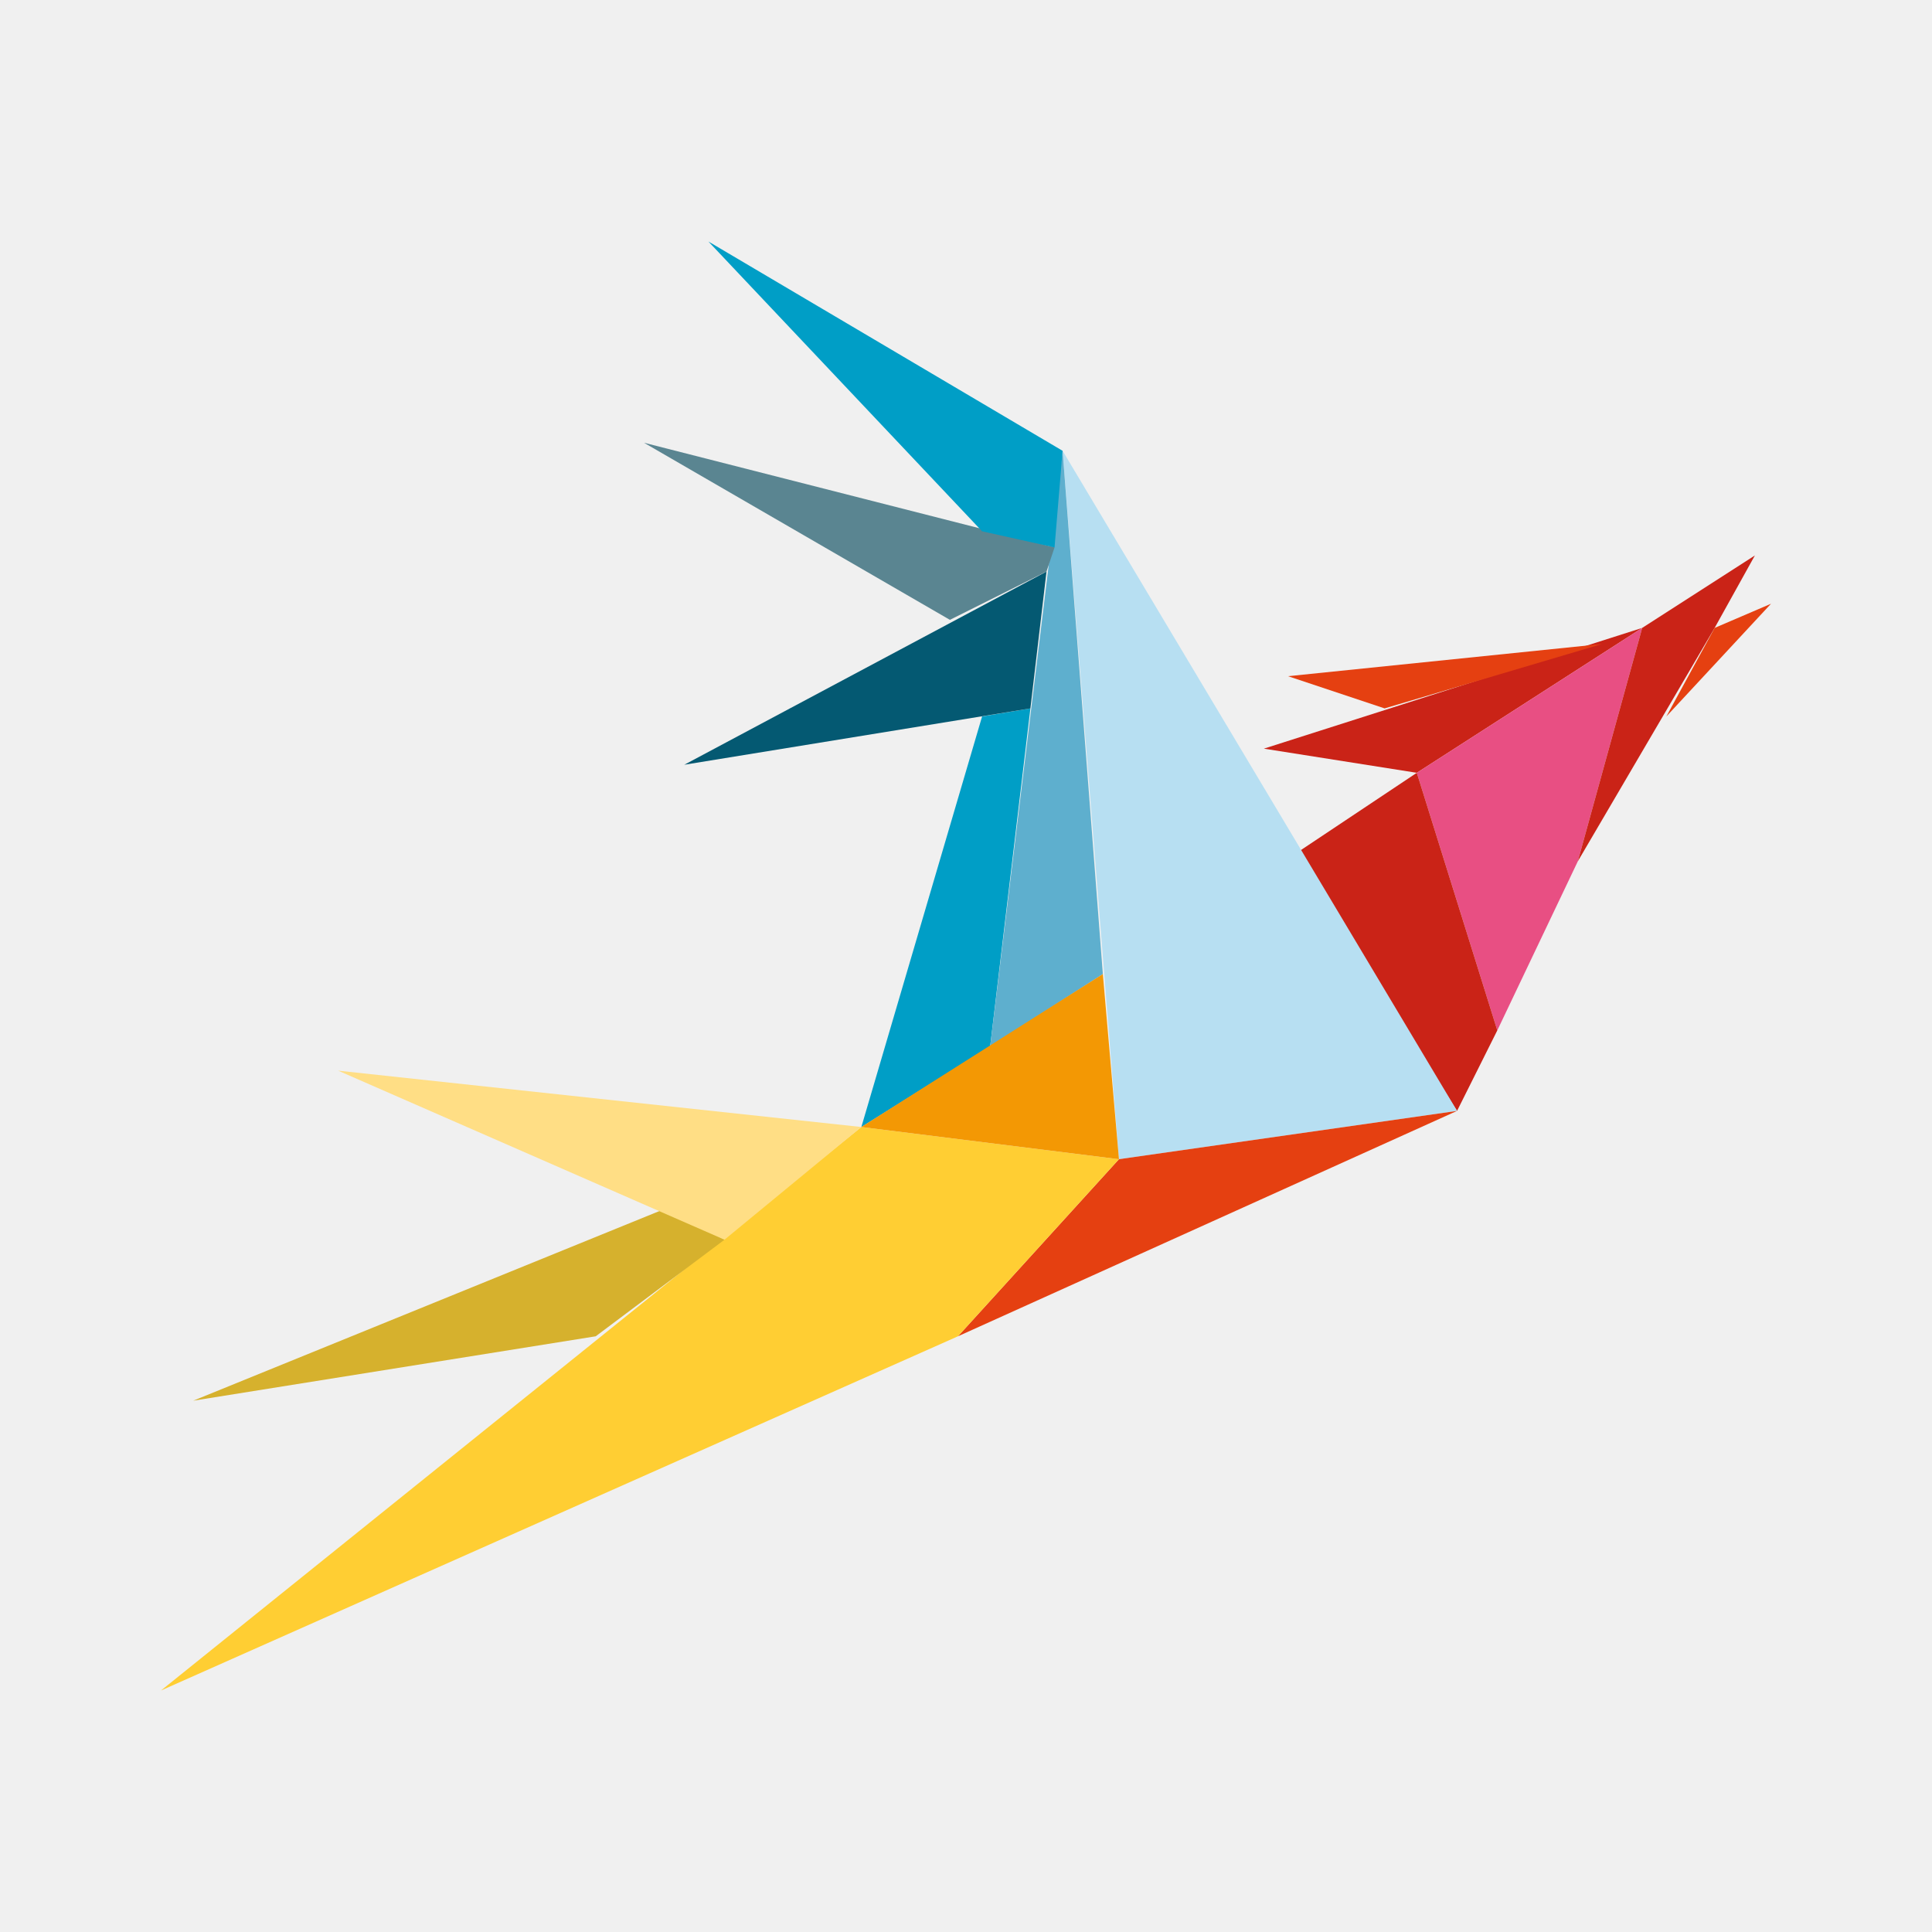
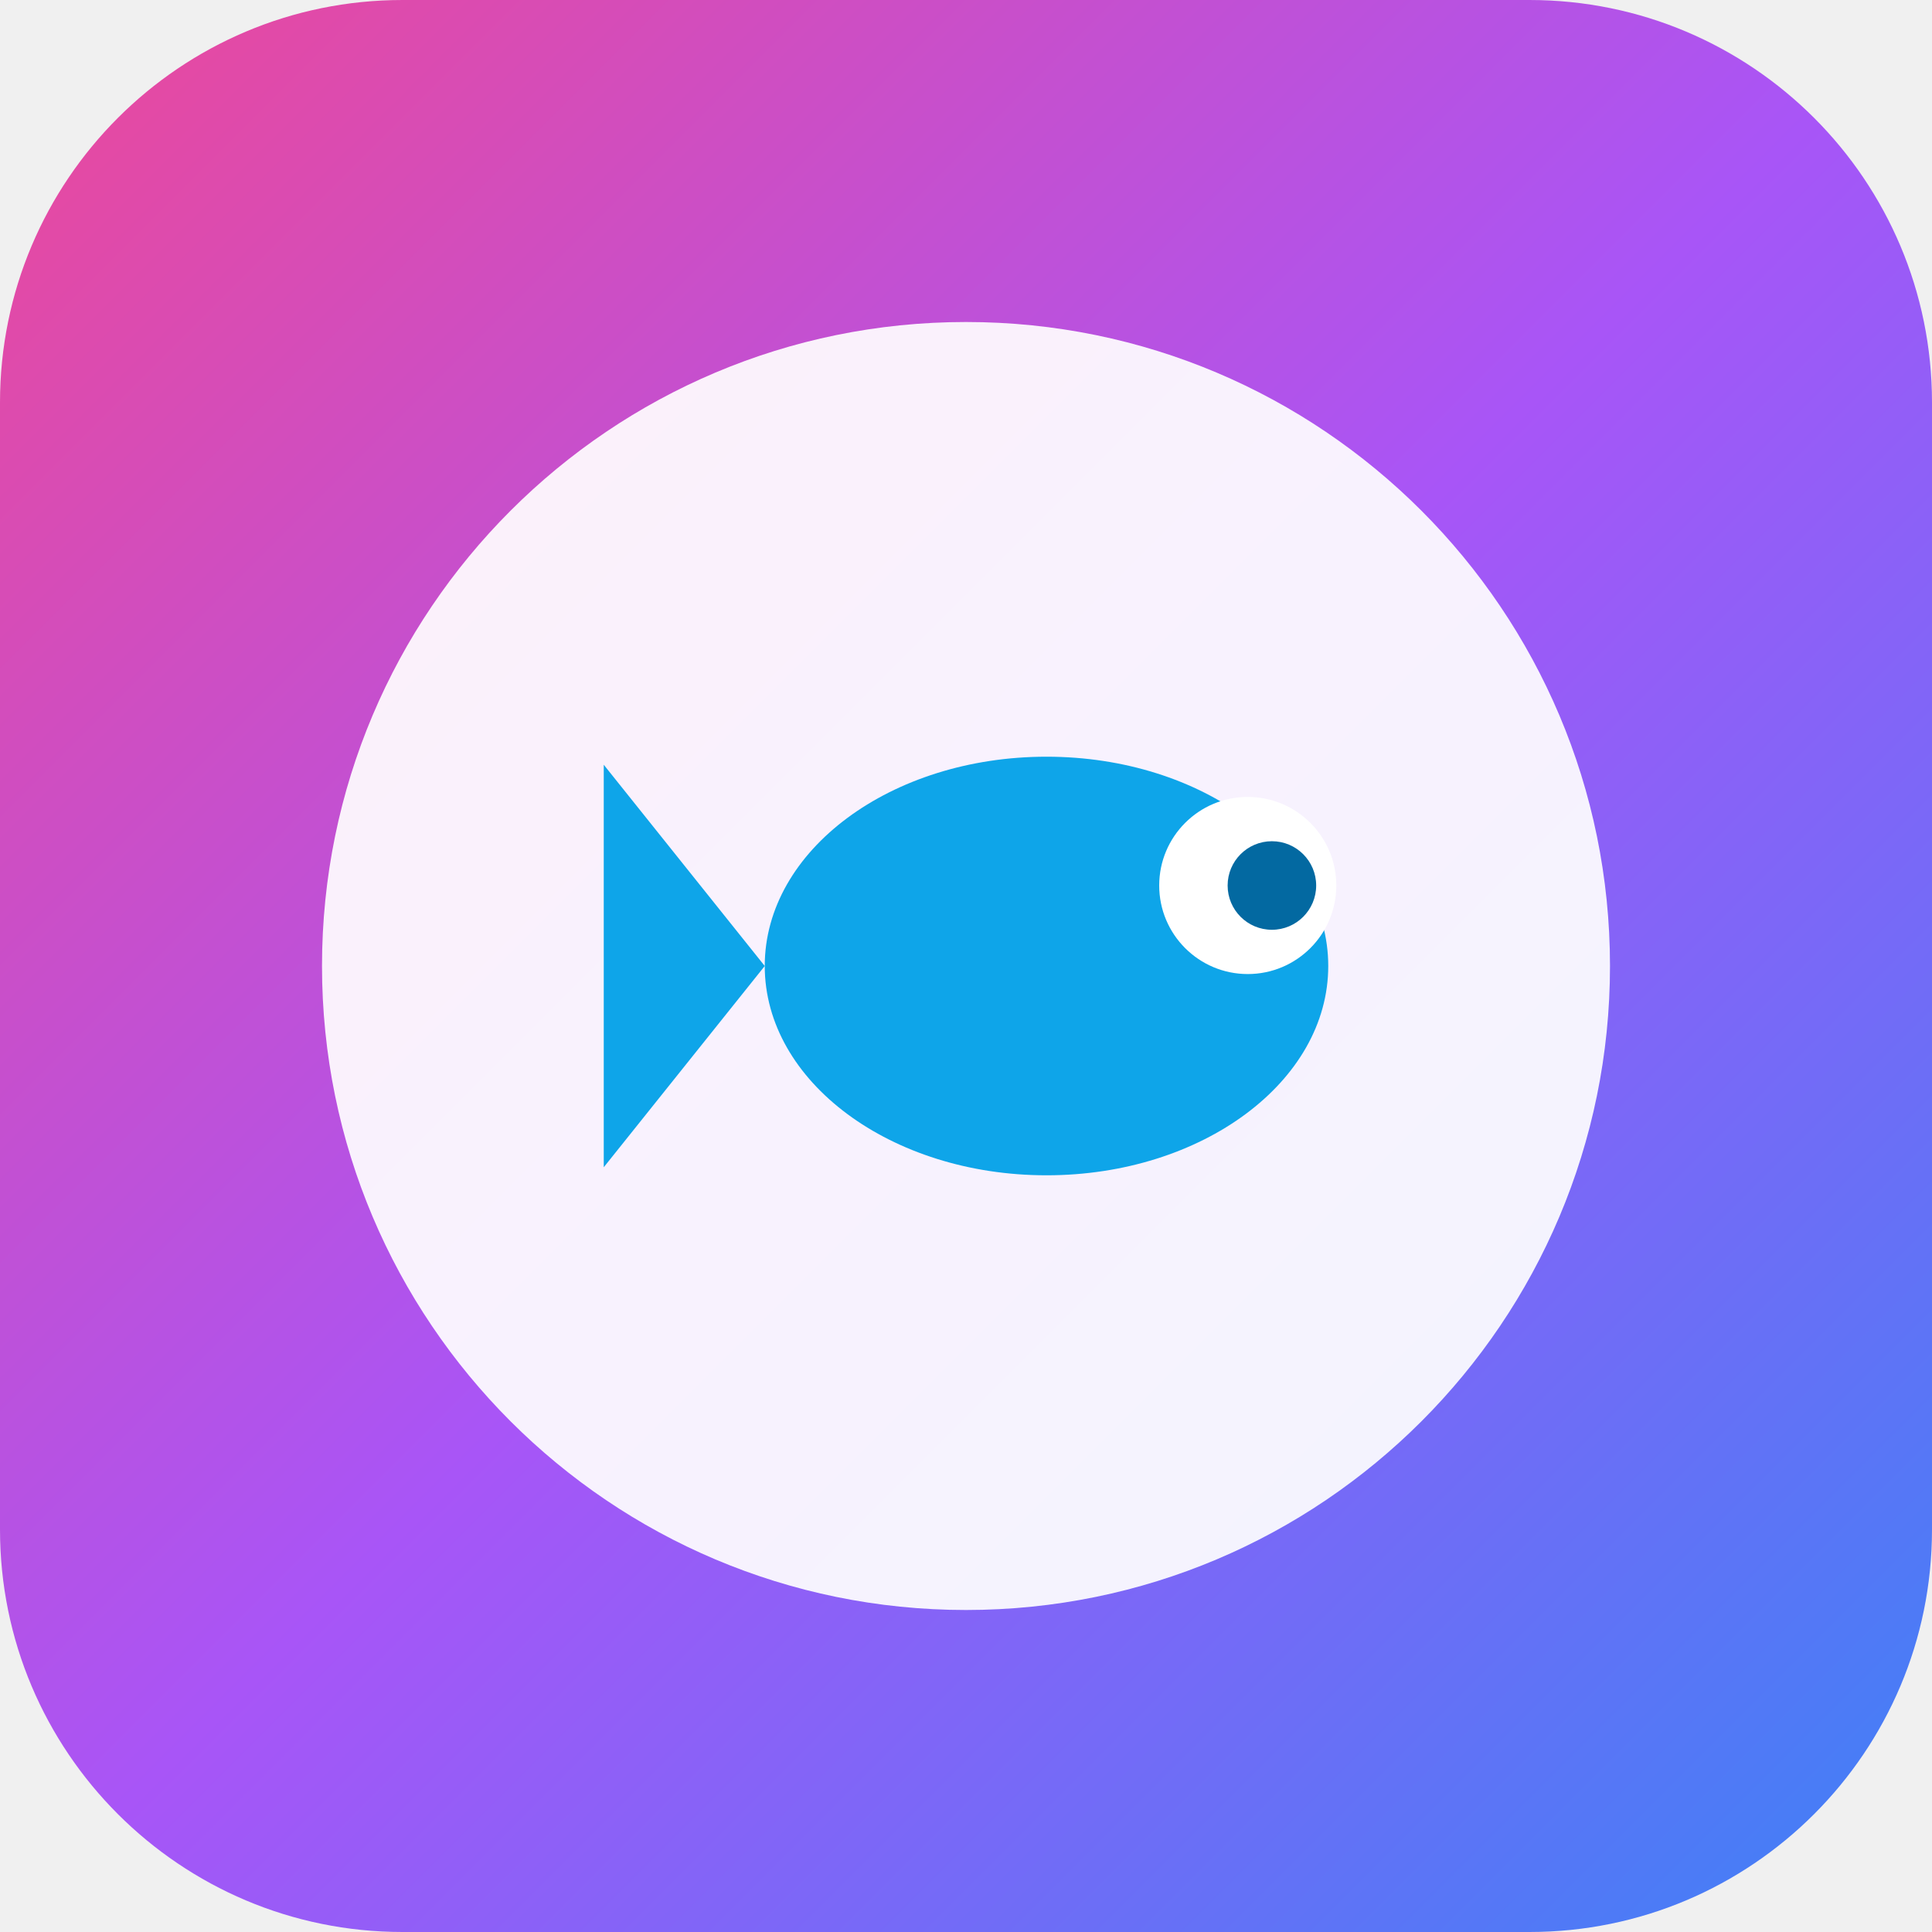
- <svg xmlns="http://www.w3.org/2000/svg" width="24" height="24" viewBox="0 0 24 24" version="1.1">
-   <polygon fill-rule="evenodd" clip-rule="evenodd" fill="#CA2317" points="15.7,9.3 20.4,7.8 17.6,9.6 " />
-   <polygon fill-rule="evenodd" clip-rule="evenodd" fill="#E84F83" points="18.6,12.8 17.6,9.6 20.4,7.8 19.6,10.7 " />
-   <polygon fill-rule="evenodd" clip-rule="evenodd" fill="#CA2317" points="21.8,6.9 21.3,7.8 19.6,10.7 20.4,7.8 " />
-   <polygon fill-rule="evenodd" clip-rule="evenodd" fill="#E54011" points="22,7.5 20.7,8.9 21.3,7.8 " />
-   <polygon fill-rule="evenodd" clip-rule="evenodd" fill="#E54011" points="16,8.4 19.9,8 17.2,8.8 " />
-   <polygon fill-rule="evenodd" clip-rule="evenodd" fill="#CA2317" points="16.1,10.6 17.6,9.6 18.6,12.8 18.1,13.8 " />
-   <polygon fill-rule="evenodd" clip-rule="evenodd" fill="#B7DFF2" points="13.9,14.4 13.2,5.6 18.1,13.8 " />
-   <polygon fill-rule="evenodd" clip-rule="evenodd" fill="#E54011" points="11.9,16.6 13.9,14.4 18.1,13.8 " />
-   <polygon fill-rule="evenodd" clip-rule="evenodd" fill="#FFCE33" points="2,21 11.9,16.6 13.9,14.4 10.7,14 " />
-   <polygon fill-rule="evenodd" clip-rule="evenodd" fill="#D6B12D" points="2.4,17.4 7.4,16.6 9,15.4 8.3,15 " />
-   <polygon fill-rule="evenodd" clip-rule="evenodd" fill="#FFDE85" points="4.2,13.3 9,15.4 10.7,14 " />
-   <polygon fill-rule="evenodd" clip-rule="evenodd" fill="#009EC6" points="12.8,8.8 12.2,8.9 10.7,14 12.3,13 " />
-   <polygon fill-rule="evenodd" clip-rule="evenodd" fill="#5EAFCE" points="13.7,12.1 12.3,13 13.2,5.6 " />
-   <polygon fill-rule="evenodd" clip-rule="evenodd" fill="#045972" points="8.5,9.5 12.8,8.8 13,7.1 " />
-   <polygon fill-rule="evenodd" clip-rule="evenodd" fill="#5A8591" points="8,5.5 11.8,7.7 13,7.1 13.1,6.8 " />
-   <polygon fill-rule="evenodd" clip-rule="evenodd" fill="#009EC6" points="8.8,3 12.2,6.6 13.1,6.8 13.2,5.6 " />
-   <polygon fill-rule="evenodd" clip-rule="evenodd" fill="#F39804" points="10.7,14 13.7,12.1 13.9,14.4 " />
+ <svg xmlns="http://www.w3.org/2000/svg" width="24" height="24" viewBox="0 0 24 24">
+   <defs>
+     <linearGradient id="dejoiy-av" x1="0" y1="0" x2="24" y2="24" gradientUnits="userSpaceOnUse">
+       <stop offset="0%" stop-color="#EC4899" />
+       <stop offset="50%" stop-color="#A855F7" />
+       <stop offset="100%" stop-color="#3B82F6" />
+     </linearGradient>
+   </defs>
+   <rect width="24" height="24" rx="5" fill="url(#dejoiy-av)" />
+   <circle cx="12" cy="12" r="8" fill="rgba(255,255,255,0.92)" />
+   <ellipse cx="13" cy="12" rx="3.5" ry="2.6" fill="#0EA5E9" />
+   <path d="M9.5 12L7.5 9.5L7.5 14.5Z" fill="#0EA5E9" />
+   <circle cx="15.5" cy="11" r="1.1" fill="white" />
+   <circle cx="15.8" cy="11" r="0.55" fill="#0369A1" />
</svg>
